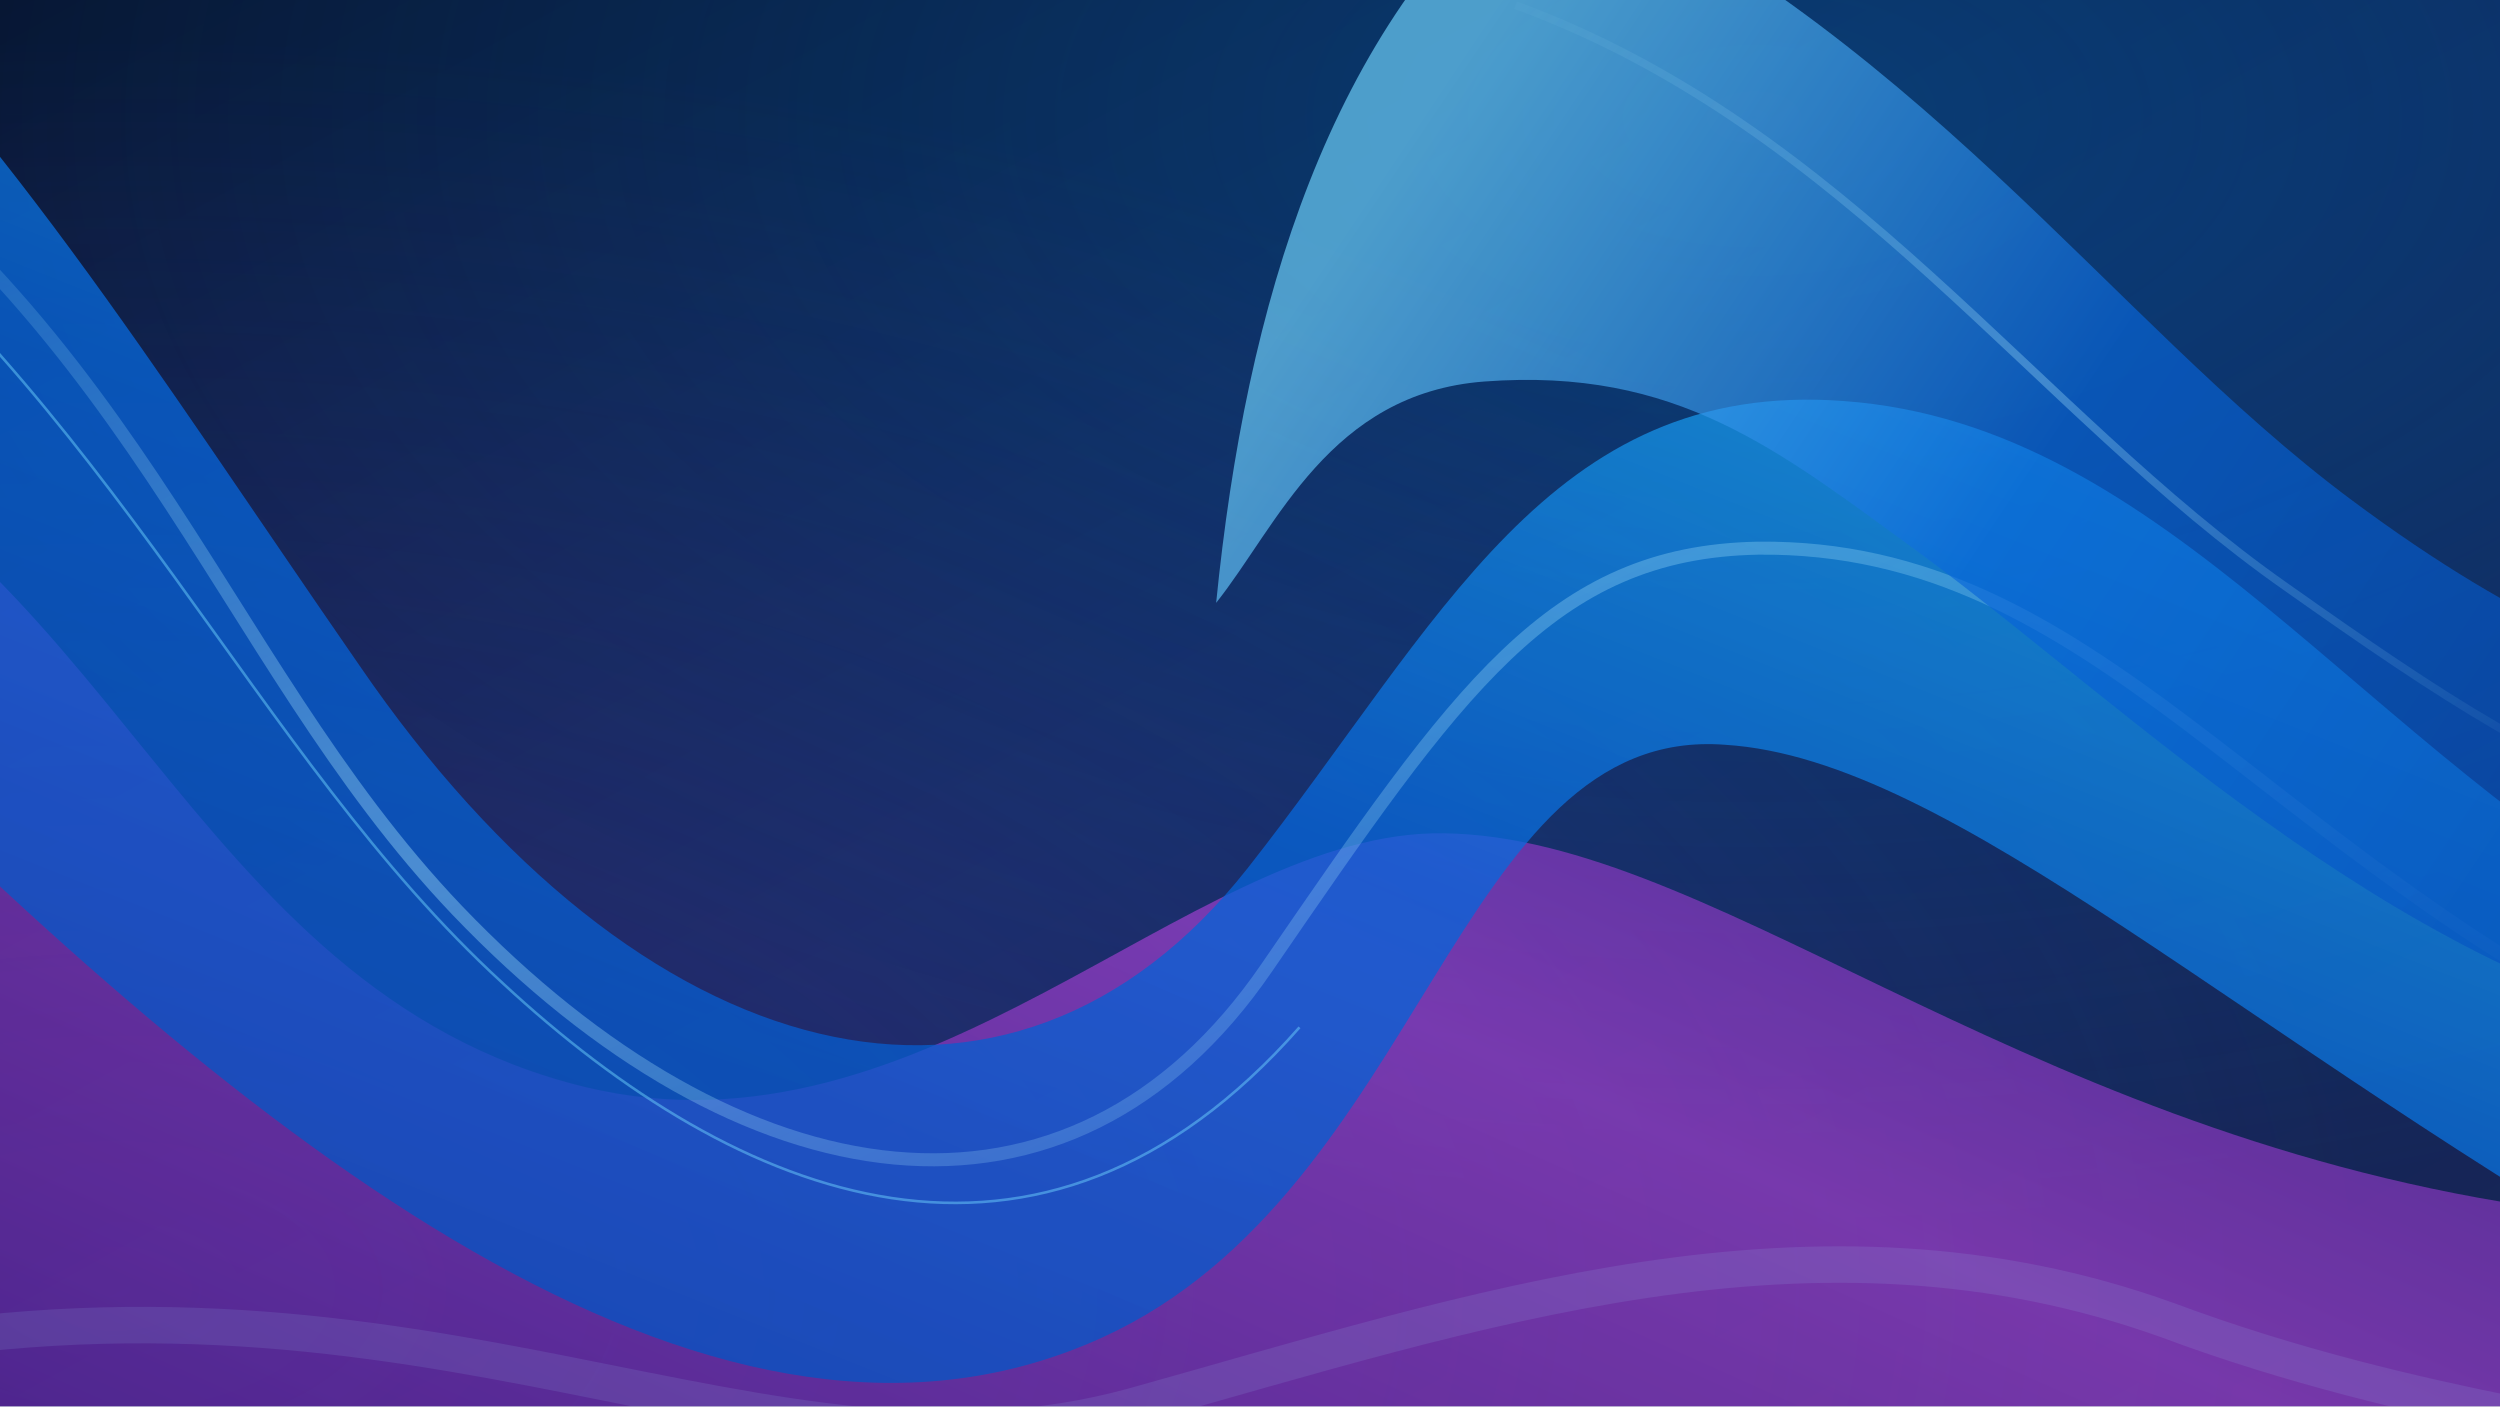
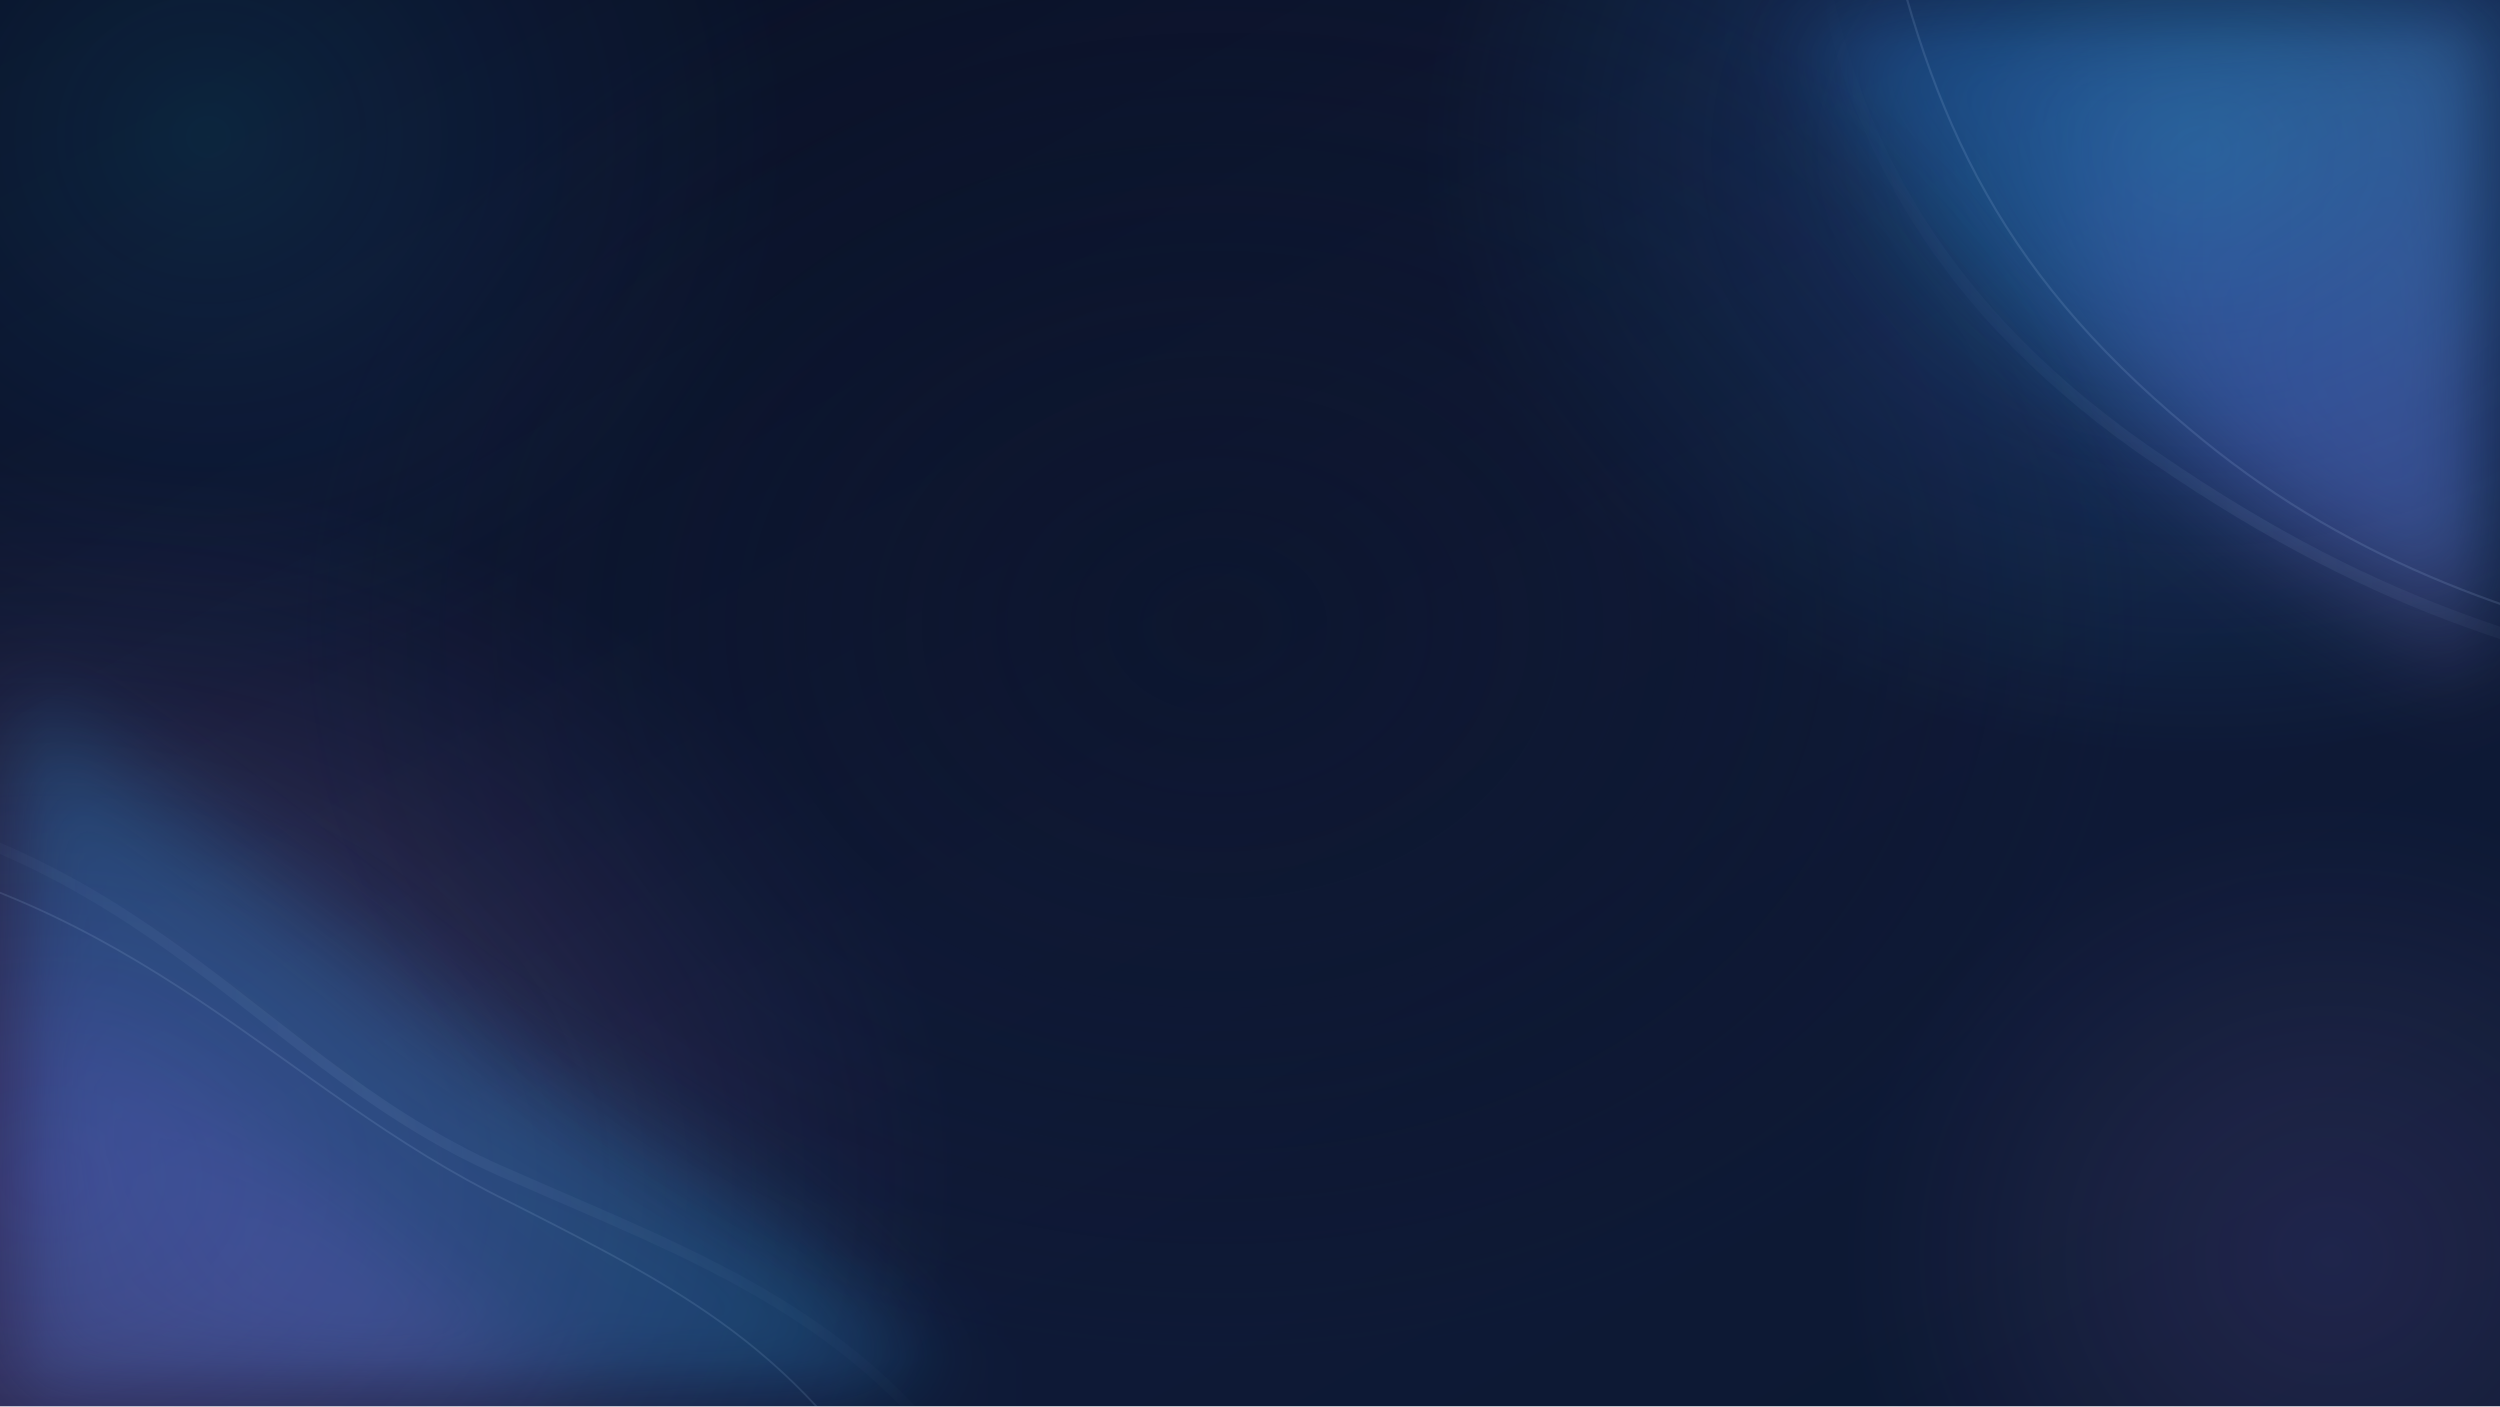
- <svg xmlns="http://www.w3.org/2000/svg" width="1920" height="1080" viewBox="0 0 1920 1080" preserveAspectRatio="xMidYMid slice" role="img" aria-label="Abstract StudyLab night blue violet flowing ribbons">
+ <svg xmlns="http://www.w3.org/2000/svg" width="1920" height="1080" viewBox="0 0 1920 1080" preserveAspectRatio="xMidYMid slice" role="img" aria-label="StudyLab Midnight Aurora atmospheric background">
  <defs>
-     <linearGradient id="base" x1="0" y1="0" x2="1" y2="1">
-       <stop offset="0" stop-color="#07132E" />
-       <stop offset=".52" stop-color="#0C2355" />
-       <stop offset="1" stop-color="#182657" />
+     <linearGradient id="ground" x1="0" y1="0" x2="1" y2="1">
+       <stop offset="0" stop-color="#080F22" />
+       <stop offset=".52" stop-color="#101A39" />
+       <stop offset="1" stop-color="#0B1831" />
    </linearGradient>
-     <radialGradient id="hazeC" cx=".7" cy=".08" r=".8">
-       <stop offset="0" stop-color="#087ACB" stop-opacity=".32" />
-       <stop offset="1" stop-color="#087ACB" stop-opacity="0" />
+     <radialGradient id="blueGlow">
+       <stop stop-color="#23B7E5" stop-opacity=".31" />
+       <stop offset=".55" stop-color="#348BF7" stop-opacity=".13" />
+       <stop offset="1" stop-color="#23B7E5" stop-opacity="0" />
    </radialGradient>
-     <radialGradient id="hazeM" cx=".05" cy=".92" r=".9">
-       <stop offset="0" stop-color="#6946BC" stop-opacity=".34" />
-       <stop offset="1" stop-color="#6946BC" stop-opacity="0" />
+     <radialGradient id="violetGlow">
+       <stop stop-color="#9473E8" stop-opacity=".29" />
+       <stop offset=".6" stop-color="#D295F1" stop-opacity=".10" />
+       <stop offset="1" stop-color="#9473E8" stop-opacity="0" />
    </radialGradient>
-     <linearGradient id="purple" x1="0" y1=".95" x2="1" y2="0">
-       <stop offset="0" stop-color="#4E198C" />
-       <stop offset=".54" stop-color="#A741D4" />
-       <stop offset="1" stop-color="#391F94" />
+     <radialGradient id="quiet">
+       <stop stop-color="#0B1429" stop-opacity=".73" />
+       <stop offset=".55" stop-color="#0B1429" stop-opacity=".35" />
+       <stop offset="1" stop-color="#0B1429" stop-opacity="0" />
+     </radialGradient>
+     <linearGradient id="auroraC" x1=".05" y1=".9" x2=".95" y2=".08">
+       <stop stop-color="#23B7E5" stop-opacity=".06" />
+       <stop offset=".38" stop-color="#348BF7" stop-opacity=".60" />
+       <stop offset=".69" stop-color="#23B7E5" stop-opacity=".55" />
+       <stop offset="1" stop-color="#23B7E5" stop-opacity=".03" />
    </linearGradient>
-     <linearGradient id="blue" x1=".14" y1=".96" x2=".86" y2=".06">
-       <stop offset="0" stop-color="#054FBC" />
-       <stop offset=".43" stop-color="#0765D9" />
-       <stop offset=".82" stop-color="#1EAAED" />
-       <stop offset="1" stop-color="#70D4FF" />
+     <linearGradient id="auroraV" x1=".15" y1=".05" x2=".9" y2="1">
+       <stop stop-color="#9473E8" stop-opacity=".03" />
+       <stop offset=".48" stop-color="#9473E8" stop-opacity=".50" />
+       <stop offset=".77" stop-color="#D295F1" stop-opacity=".42" />
+       <stop offset="1" stop-color="#D295F1" stop-opacity=".02" />
    </linearGradient>
-     <linearGradient id="blueAlt" x1=".08" y1=".32" x2="1" y2=".80">
-       <stop offset="0" stop-color="#70D4FF" />
-       <stop offset=".48" stop-color="#0765D9" />
-       <stop offset="1" stop-color="#054FBC" />
+     <linearGradient id="edgeC" x1="0" y1="0" x2="1" y2="0">
+       <stop stop-color="#B8D9FF" stop-opacity="0" />
+       <stop offset=".48" stop-color="#B8D9FF" stop-opacity=".32" />
+       <stop offset="1" stop-color="#B8D9FF" stop-opacity="0" />
    </linearGradient>
-     <linearGradient id="edge" x1="0" y1="0" x2="1" y2=".8">
-       <stop offset="0" stop-color="#A9E8FF" stop-opacity=".05" />
-       <stop offset=".50" stop-color="#A9E8FF" stop-opacity=".55" />
-       <stop offset="1" stop-color="#A9E8FF" stop-opacity=".05" />
-     </linearGradient>
+     <filter id="blurSoft" x="-40%" y="-40%" width="180%" height="180%" color-interpolation-filters="sRGB">
+       <feGaussianBlur stdDeviation="38" />
+     </filter>
  </defs>
-   <rect width="1920" height="1080" fill="url(#base)" />
-   <rect width="1920" height="1080" fill="url(#hazeC)" />
-   <rect width="1920" height="1080" fill="url(#hazeM)" />
-   <path d="M-210 310 C85 405 140 760 450 835 C710 897 910 645 1100 640 C1306 636 1540 865 1940 926 L1940 1250 L-220 1250Z" fill="url(#purple)" opacity=".66" />
-   <path d="M-190 -90 C5 98 112 274 276 511 C491 825 775 899 958 667 C1106 479 1190 291 1416 308 C1665 326 1813 575 2070 716 L2070 994 C1721 796 1500 583 1325 572 C1118 556 1094 914 847 1027 C556 1160 211 895 -120 565Z" fill="url(#blue)" opacity=".76" />
-   <path d="M-210 44 C102 228 164 503 351 699 C569 927 822 964 973 743 C1120 529 1191 424 1350 421 C1610 418 1734 655 2055 807" fill="none" stroke="url(#edge)" stroke-width="10" opacity=".72" />
-   <path d="M-170 112 C90 312 194 579 386 755 C567 923 798 1016 998 789" fill="none" stroke="#70D4FF" stroke-width="2" stroke-opacity=".48" />
-   <path d="M1180 -110 C1473 21 1618 244 1806 384 C1939 483 2034 518 2111 531 L2111 802 C1853 761 1636 544 1476 426 C1365 345 1288 282 1140 293 C1021 302 981 404 934 463 C957 234 1020 21 1180 -110Z" fill="url(#blueAlt)" opacity=".66" />
-   <path d="M1164 4 C1418 97 1563 316 1756 451 C1875 535 1963 594 2068 624" fill="none" stroke="url(#edge)" stroke-width="6" opacity=".6" />
-   <path d="M-120 1040 C332 952 585 1158 870 1080 C1132 1007 1393 916 1665 1014 C1855 1085 2044 1102 2090 1120" fill="none" stroke="#A9E8FF" stroke-opacity=".11" stroke-width="28" />
+   <rect width="1920" height="1080" fill="url(#ground)" />
+   <ellipse cx="1690" cy="115" rx="600" ry="465" fill="url(#blueGlow)" />
+   <ellipse cx="35" cy="905" rx="705" ry="550" fill="url(#violetGlow)" />
+   <ellipse cx="160" cy="105" rx="450" ry="420" fill="url(#blueGlow)" opacity=".4" />
+   <ellipse cx="1790" cy="965" rx="380" ry="360" fill="url(#violetGlow)" opacity=".48" />
+   <g filter="url(#blurSoft)">
+     <path d="M1365 -230 C1360 70 1455 185 1645 326 C1788 432 1930 482 2160 519 L2150 -220Z" fill="url(#auroraC)" opacity=".48" />
+     <path d="M1720 -225 C1525 31 1523 211 1706 385 C1840 507 1966 543 2150 618 L2140 -225Z" fill="url(#auroraV)" opacity=".39" />
+     <path d="M-260 440 C15 492 151 641 323 767 C499 896 665 922 788 1205 L-260 1215Z" fill="url(#auroraC)" opacity=".48" />
+     <path d="M-270 655 C75 723 186 869 372 1017 C480 1104 599 1158 749 1240 L-270 1240Z" fill="url(#auroraV)" opacity=".28" />
+   </g>
+   <g fill="none" stroke-linecap="round">
+     <path d="M1390 -110 C1399 100 1500 246 1656 352 C1834 474 1960 502 2120 538" stroke="url(#edgeC)" stroke-width="9" opacity=".23" />
+     <path d="M1441 -98 C1478 82 1531 204 1681 329 C1798 428 1926 474 2070 505" stroke="#B8D9FF" stroke-opacity=".13" stroke-width="1.65" />
+     <path d="M-170 605 C120 646 197 820 393 903 C533 965 676 1014 762 1168" stroke="url(#edgeC)" stroke-width="8" opacity=".23" />
+     <path d="M-145 645 C111 689 213 836 391 923 C537 997 623 1042 712 1200" stroke="#B8D9FF" stroke-opacity=".12" stroke-width="1.4" />
+   </g>
+   <ellipse cx="935" cy="480" rx="715" ry="575" fill="url(#quiet)" opacity=".77" />
</svg>
